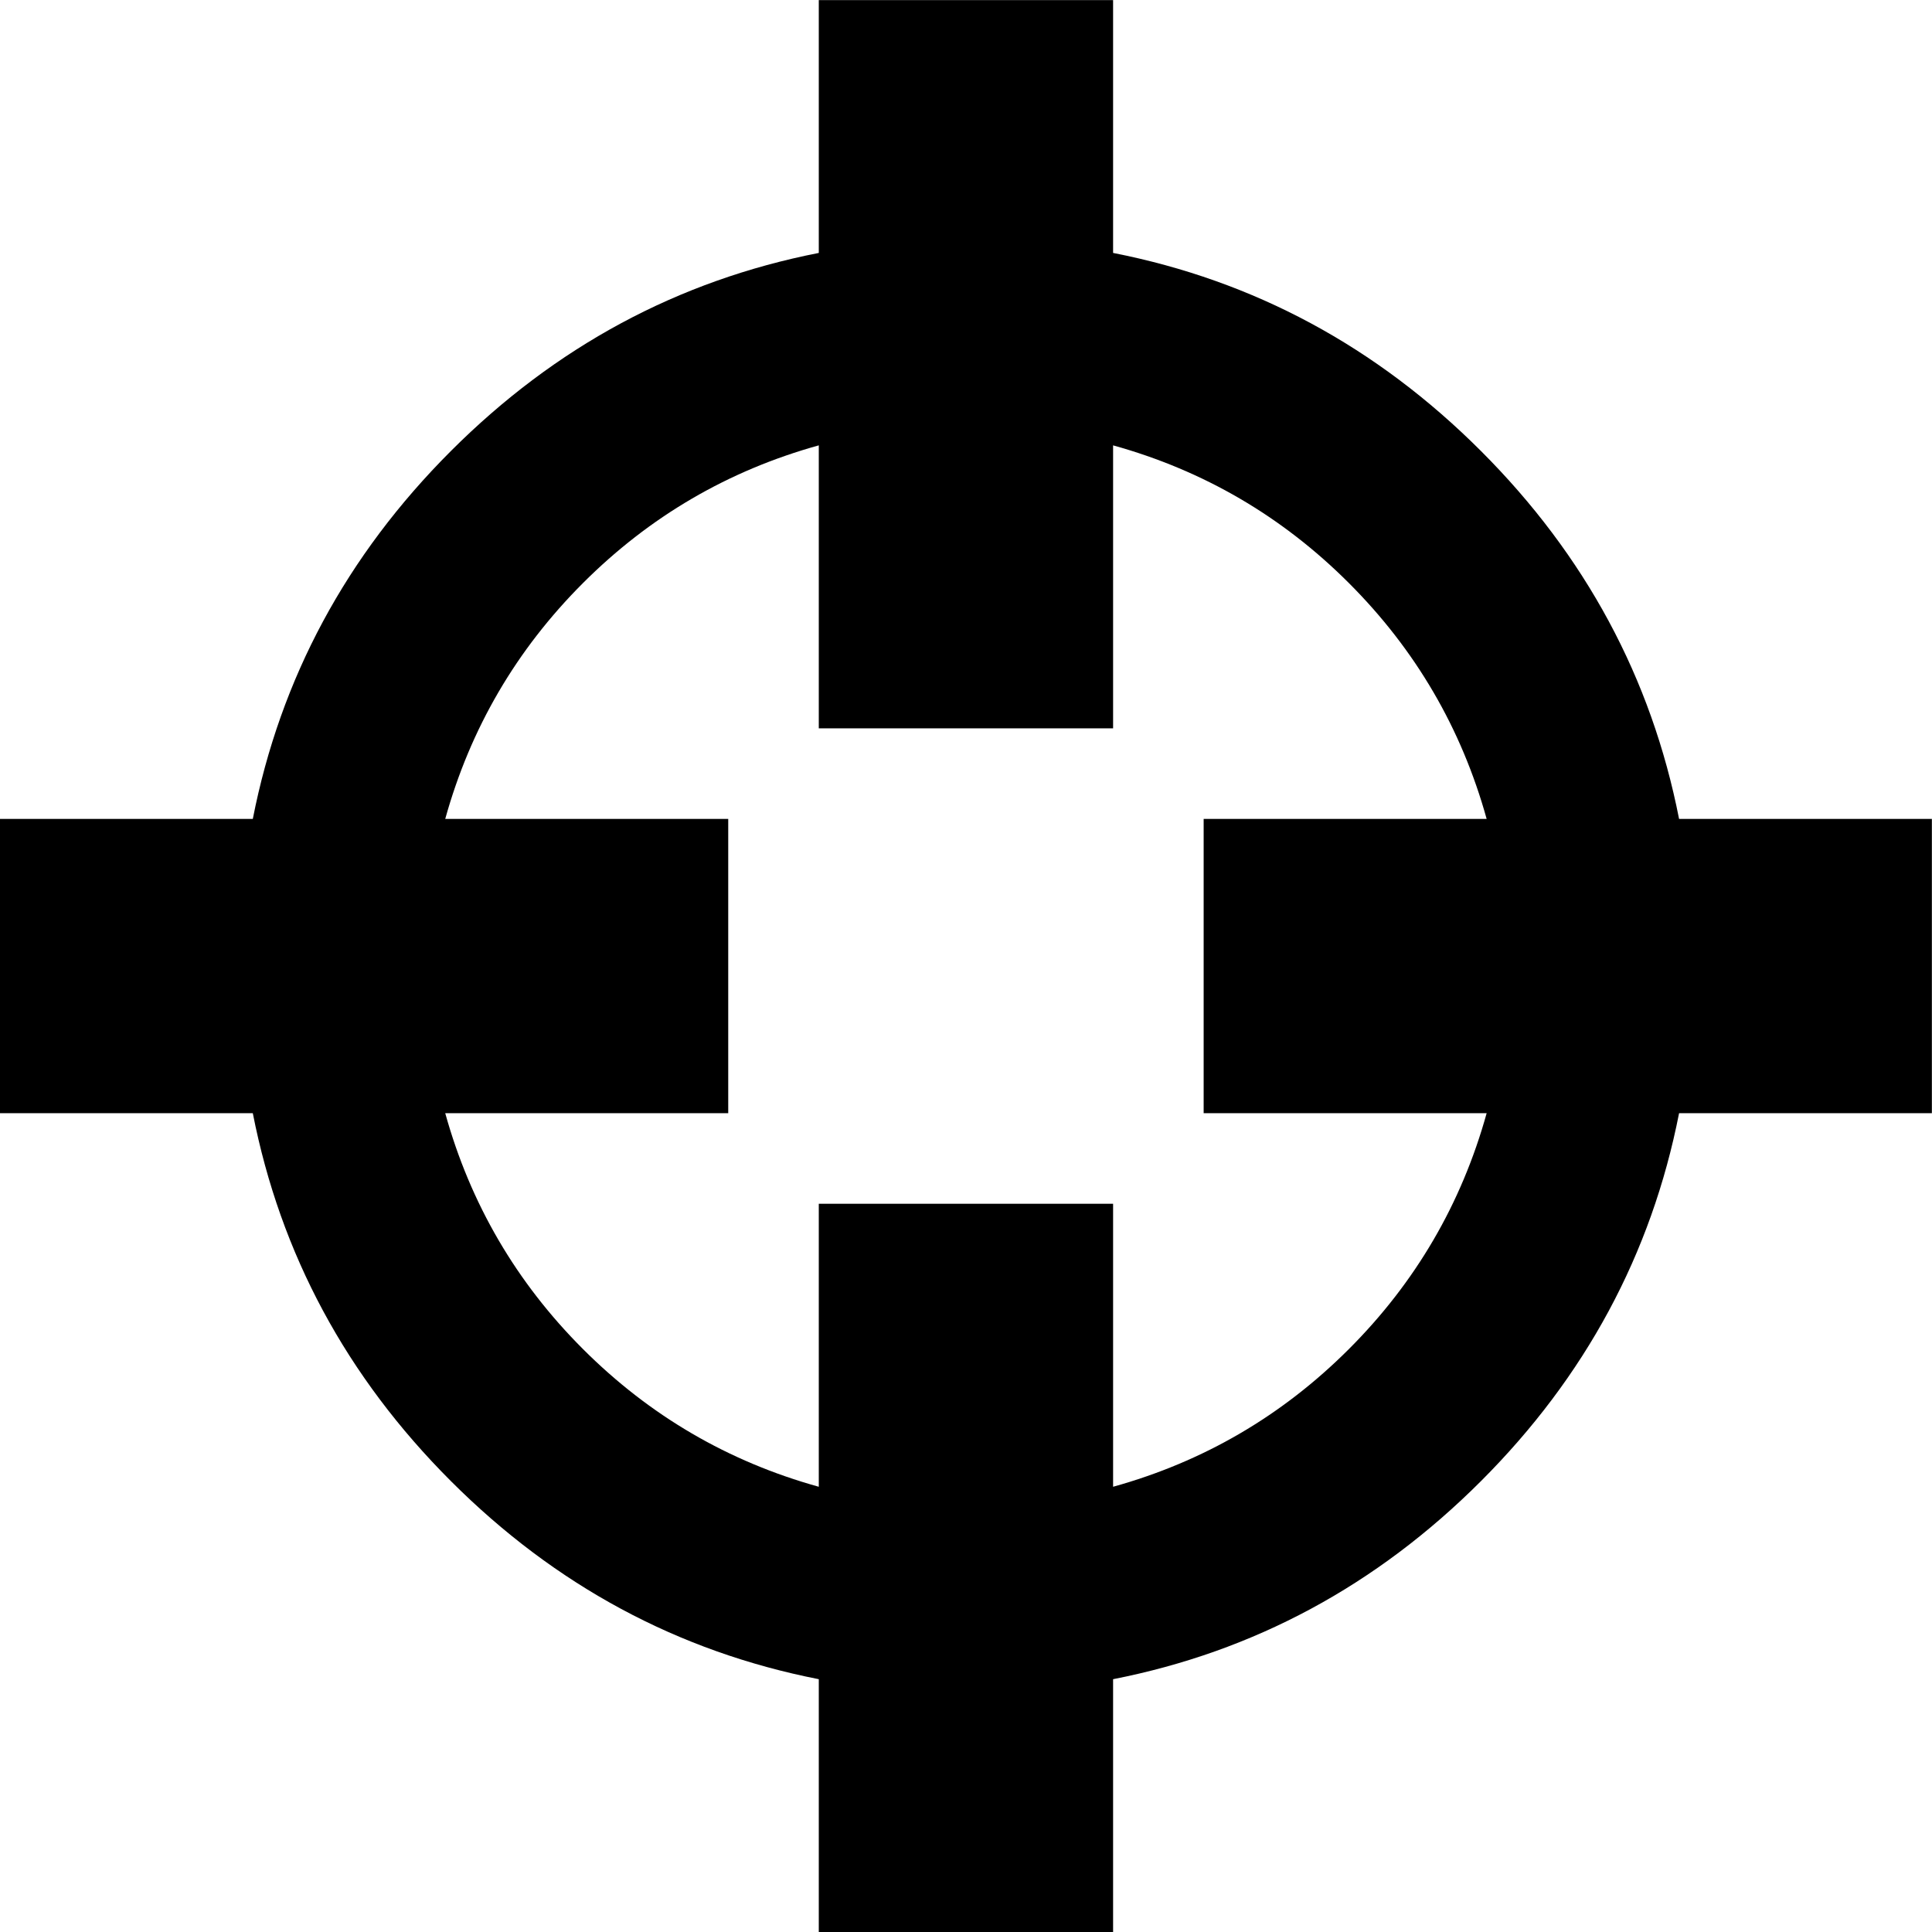
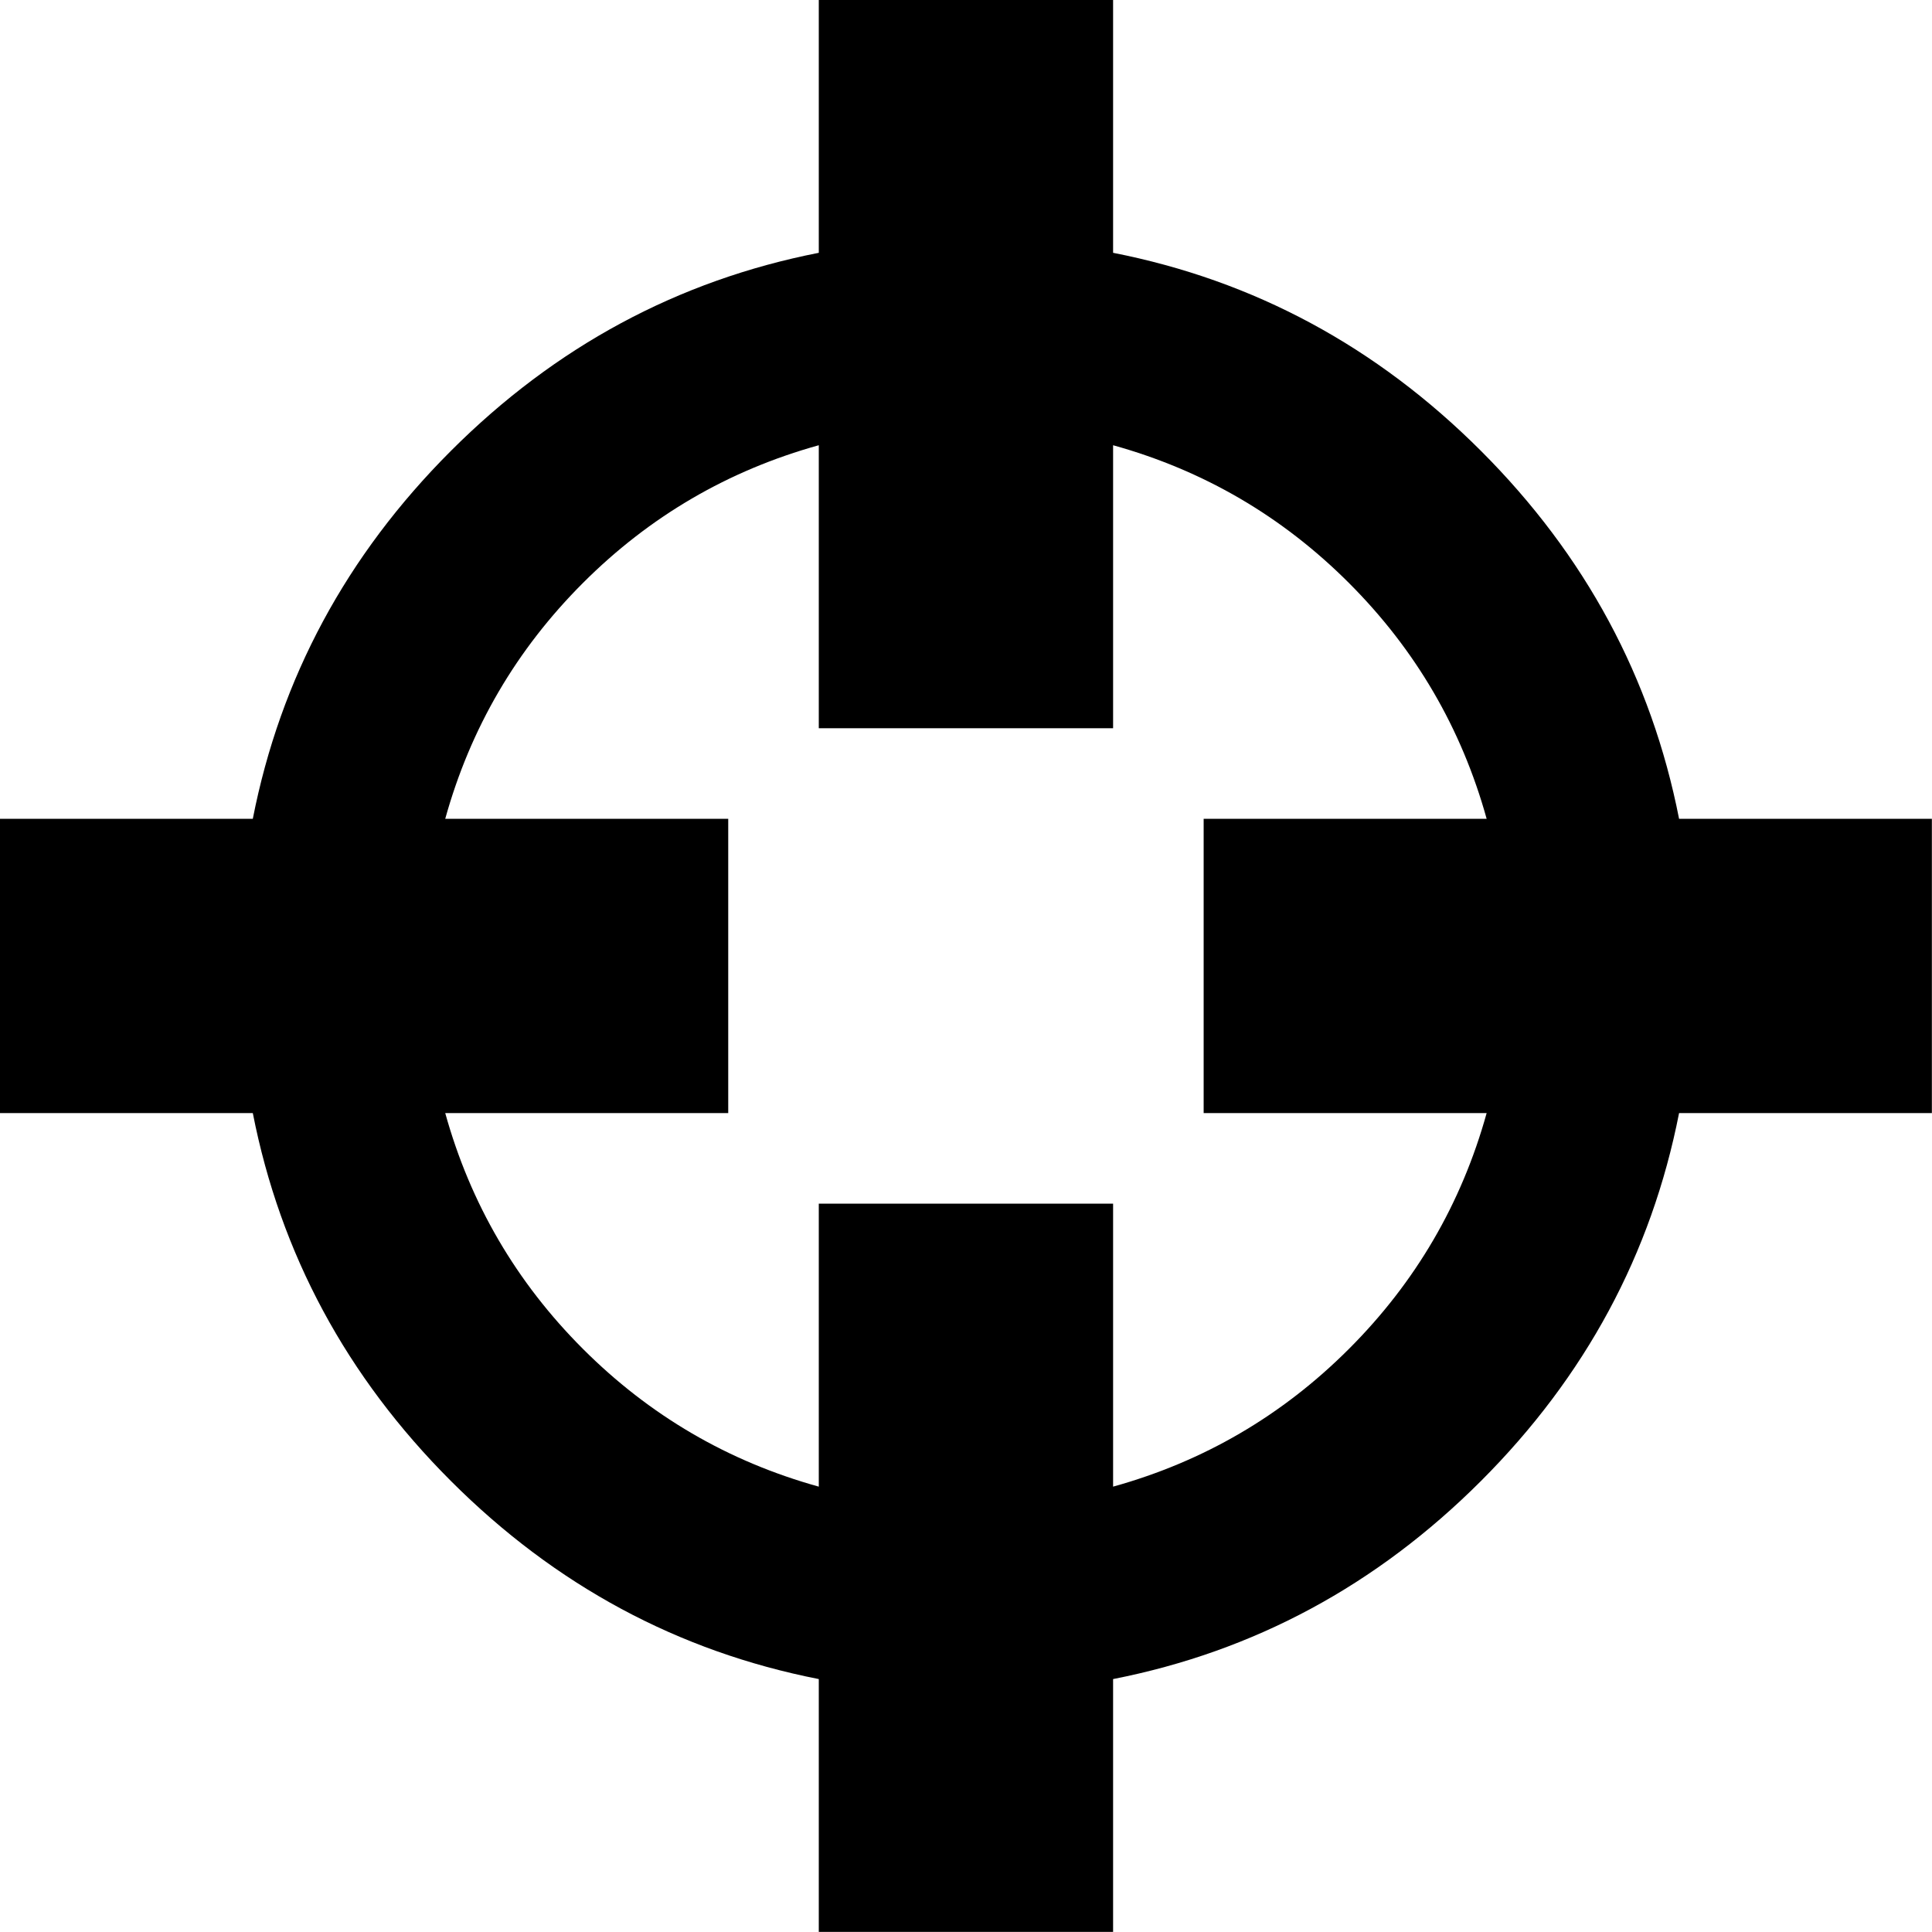
<svg xmlns="http://www.w3.org/2000/svg" height="1000" width="1000">
-   <path d="M0 576.199l0-152.334l130.851 0q21.483-109.368 102.532-190.418t190.418-102.532l0-130.851l152.334 0l0 130.851q109.368 21.483 190.418 102.532t102.532 190.418l130.851 0l0 152.334l-130.851 0q-21.483 109.368-102.532 190.418t-190.418 102.532l0 130.851l-152.334 0l0-130.851q-109.368-21.483-190.418-102.532t-102.532-190.418l-130.851 0zm230.454 0q19.53 70.308 71.285 122.063t122.063 71.285l0-146.475l152.334 0l0 146.475q70.308-19.53 122.063-71.285t71.285-122.063l-146.475 0l0-152.334l146.475 0q-19.53-70.308-71.285-122.063t-122.063-71.285l0 146.475l-152.334 0l0-146.475q-70.308 19.53-122.063 71.285t-71.285 122.063l146.475 0l0 152.334l-146.475 0z" />
+   <path d="M0 576.135l0 -152.334l130.851 0q21.483 -109.368 102.532 -190.418t190.418 -102.532l0 -130.851l152.334 0l0 130.851q109.368 21.483 190.418 102.532t102.532 190.418l130.851 0l0 152.334l-130.851 0q-21.483 109.368 -102.532 190.418t-190.418 102.532l0 130.851l-152.334 0l0 -130.851q-109.368 -21.483 -190.418 -102.532t-102.532 -190.418l-130.851 0zm230.454 0q19.53 70.308 71.285 122.063t122.063 71.285l0 -146.475l152.334 0l0 146.475q70.308 -19.53 122.063 -71.285t71.285 -122.063l-146.475 0l0 -152.334l146.475 0q-19.53 -70.308 -71.285 -122.063t-122.063 -71.285l0 146.475l-152.334 0l0 -146.475q-70.308 19.53 -122.063 71.285t-71.285 122.063l146.475 0l0 152.334l-146.475 0z" />
</svg>
